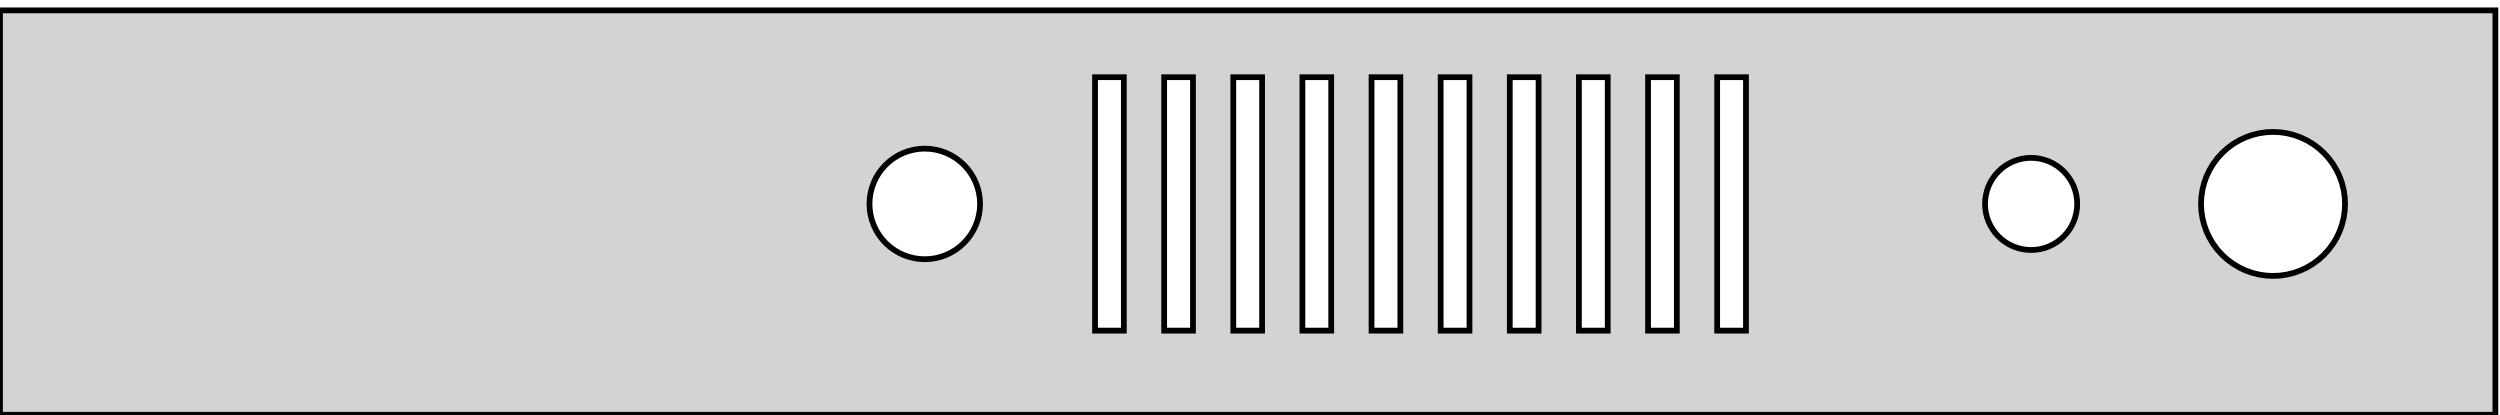
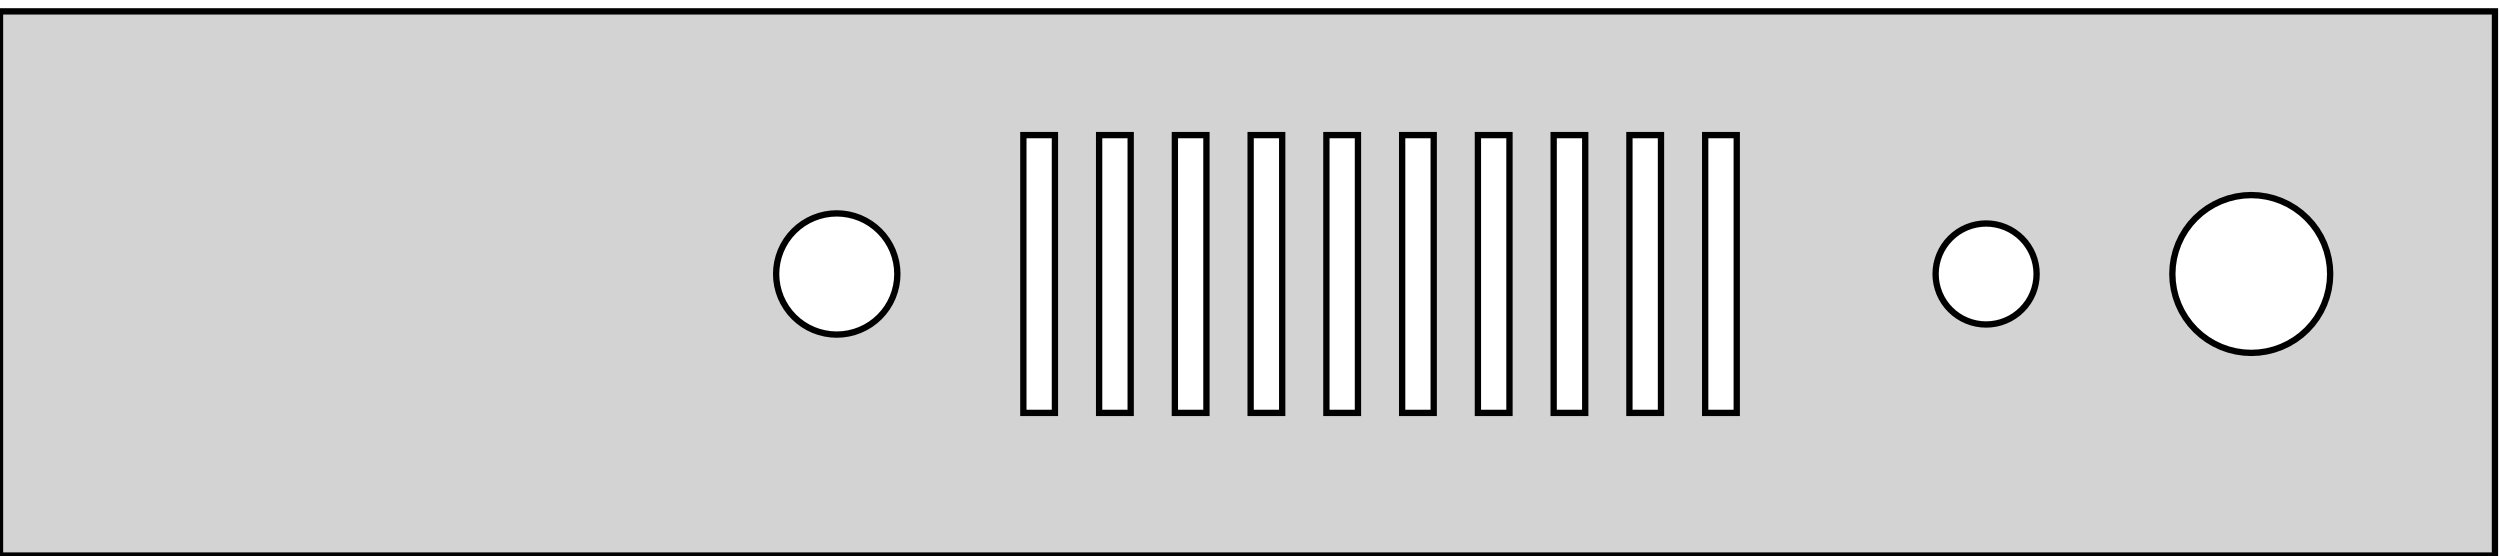
- <svg xmlns="http://www.w3.org/2000/svg" width="217mm" height="36mm" viewBox="0 -36 217 36" version="1.1">
-   <path d=" M 216.6,-35.1 L 0,-35.1 L 0,-0 L 216.6,-0 z M 149.05,-7.3 L 149.05,-29.3 L 151.55,-29.3 L 151.55,-7.3 z M 143.05,-7.3 L 143.05,-29.3 L 145.55,-29.3 L 145.55,-7.3 z M 137.05,-7.3 L 137.05,-29.3 L 139.55,-29.3 L 139.55,-7.3 z M 131.05,-7.3 L 131.05,-29.3 L 133.55,-29.3 L 133.55,-7.3 z M 125.05,-7.3 L 125.05,-29.3 L 127.55,-29.3 L 127.55,-7.3 z M 119.05,-7.3 L 119.05,-29.3 L 121.55,-29.3 L 121.55,-7.3 z M 113.05,-7.3 L 113.05,-29.3 L 115.55,-29.3 L 115.55,-7.3 z M 107.05,-7.3 L 107.05,-29.3 L 109.55,-29.3 L 109.55,-7.3 z M 101.05,-7.3 L 101.05,-29.3 L 103.55,-29.3 L 103.55,-7.3 z M 95.05,-7.3 L 95.05,-29.3 L 97.55,-29.3 L 97.55,-7.3 z M 196.687,-12.08 L 196.081,-12.17 L 195.486,-12.319 L 194.908,-12.526 L 194.354,-12.788 L 193.828,-13.103  L 193.335,-13.469 L 192.881,-13.881 L 192.469,-14.335 L 192.103,-14.828 L 191.788,-15.354 L 191.526,-15.908  L 191.319,-16.486 L 191.17,-17.081 L 191.08,-17.687 L 191.05,-18.3 L 191.08,-18.913 L 191.17,-19.519  L 191.319,-20.114 L 191.526,-20.692 L 191.788,-21.246 L 192.103,-21.772 L 192.469,-22.265 L 192.881,-22.719  L 193.335,-23.131 L 193.828,-23.497 L 194.354,-23.812 L 194.908,-24.074 L 195.486,-24.281 L 196.081,-24.43  L 196.687,-24.52 L 197.3,-24.55 L 197.913,-24.52 L 198.519,-24.43 L 199.114,-24.281 L 199.692,-24.074  L 200.246,-23.812 L 200.772,-23.497 L 201.265,-23.131 L 201.719,-22.719 L 202.131,-22.265 L 202.497,-21.772  L 202.812,-21.246 L 203.074,-20.692 L 203.281,-20.114 L 203.43,-19.519 L 203.52,-18.913 L 203.55,-18.3  L 203.52,-17.687 L 203.43,-17.081 L 203.281,-16.486 L 203.074,-15.908 L 202.812,-15.354 L 202.497,-14.828  L 202.131,-14.335 L 201.719,-13.881 L 201.265,-13.469 L 200.772,-13.103 L 200.246,-12.788 L 199.692,-12.526  L 199.114,-12.319 L 198.519,-12.17 L 197.913,-12.08 L 197.3,-12.05 z M 79.799,-13.523 L 79.334,-13.592 L 78.877,-13.707 L 78.433,-13.865 L 78.007,-14.067 L 77.603,-14.309  L 77.225,-14.589 L 76.876,-14.906 L 76.559,-15.255 L 76.279,-15.633 L 76.037,-16.037 L 75.835,-16.463  L 75.677,-16.907 L 75.562,-17.364 L 75.493,-17.829 L 75.47,-18.3 L 75.493,-18.77 L 75.562,-19.236  L 75.677,-19.693 L 75.835,-20.137 L 76.037,-20.563 L 76.279,-20.967 L 76.559,-21.345 L 76.876,-21.694  L 77.225,-22.01 L 77.603,-22.291 L 78.007,-22.533 L 78.433,-22.735 L 78.877,-22.893 L 79.334,-23.008  L 79.799,-23.077 L 80.27,-23.1 L 80.74,-23.077 L 81.206,-23.008 L 81.663,-22.893 L 82.107,-22.735  L 82.533,-22.533 L 82.937,-22.291 L 83.315,-22.01 L 83.664,-21.694 L 83.98,-21.345 L 84.261,-20.967  L 84.503,-20.563 L 84.705,-20.137 L 84.863,-19.693 L 84.978,-19.236 L 85.047,-18.77 L 85.07,-18.3  L 85.047,-17.829 L 84.978,-17.364 L 84.863,-16.907 L 84.705,-16.463 L 84.503,-16.037 L 84.261,-15.633  L 83.98,-15.255 L 83.664,-14.906 L 83.315,-14.589 L 82.937,-14.309 L 82.533,-14.067 L 82.107,-13.865  L 81.663,-13.707 L 81.206,-13.592 L 80.74,-13.523 L 80.27,-13.5 z M 175.908,-14.319 L 175.52,-14.377 L 175.139,-14.472 L 174.769,-14.604 L 174.414,-14.772 L 174.078,-14.974  L 173.762,-15.208 L 173.472,-15.472 L 173.208,-15.762 L 172.974,-16.078 L 172.772,-16.414 L 172.604,-16.769  L 172.472,-17.139 L 172.377,-17.52 L 172.319,-17.908 L 172.3,-18.3 L 172.319,-18.692 L 172.377,-19.08  L 172.472,-19.461 L 172.604,-19.831 L 172.772,-20.186 L 172.974,-20.522 L 173.208,-20.838 L 173.472,-21.128  L 173.762,-21.392 L 174.078,-21.626 L 174.414,-21.828 L 174.769,-21.995 L 175.139,-22.128 L 175.52,-22.223  L 175.908,-22.281 L 176.3,-22.3 L 176.692,-22.281 L 177.08,-22.223 L 177.461,-22.128 L 177.831,-21.995  L 178.186,-21.828 L 178.522,-21.626 L 178.838,-21.392 L 179.128,-21.128 L 179.392,-20.838 L 179.626,-20.522  L 179.828,-20.186 L 179.996,-19.831 L 180.128,-19.461 L 180.223,-19.08 L 180.281,-18.692 L 180.3,-18.3  L 180.281,-17.908 L 180.223,-17.52 L 180.128,-17.139 L 179.996,-16.769 L 179.828,-16.414 L 179.626,-16.078  L 179.392,-15.762 L 179.128,-15.472 L 178.838,-15.208 L 178.522,-14.974 L 178.186,-14.772 L 177.831,-14.604  L 177.461,-14.472 L 177.08,-14.377 L 176.692,-14.319 L 176.3,-14.3 z " stroke="black" fill="lightgray" stroke-width="0.5" />
+ <svg xmlns="http://www.w3.org/2000/svg" width="198mm" height="44mm" viewBox="0 -44 198 44" version="1.1">
+   <path d=" M 197.6,-43.1 L 0,-43.1 L 0,-0 L 197.6,-0 z M 135.05,-11.3 L 135.05,-33.3 L 137.55,-33.3 L 137.55,-11.3 z M 129.05,-11.3 L 129.05,-33.3 L 131.55,-33.3 L 131.55,-11.3 z M 123.05,-11.3 L 123.05,-33.3 L 125.55,-33.3 L 125.55,-11.3 z M 117.05,-11.3 L 117.05,-33.3 L 119.55,-33.3 L 119.55,-11.3 z M 111.05,-11.3 L 111.05,-33.3 L 113.55,-33.3 L 113.55,-11.3 z M 105.05,-11.3 L 105.05,-33.3 L 107.55,-33.3 L 107.55,-11.3 z M 99.05,-11.3 L 99.05,-33.3 L 101.55,-33.3 L 101.55,-11.3 z M 93.05,-11.3 L 93.05,-33.3 L 95.55,-33.3 L 95.55,-11.3 z M 87.05,-11.3 L 87.05,-33.3 L 89.55,-33.3 L 89.55,-11.3 z M 81.05,-11.3 L 81.05,-33.3 L 83.55,-33.3 L 83.55,-11.3 z M 177.687,-16.08 L 177.081,-16.17 L 176.486,-16.319 L 175.908,-16.526 L 175.354,-16.788 L 174.828,-17.103  L 174.335,-17.469 L 173.881,-17.881 L 173.469,-18.335 L 173.103,-18.828 L 172.788,-19.354 L 172.526,-19.908  L 172.319,-20.486 L 172.17,-21.081 L 172.08,-21.687 L 172.05,-22.3 L 172.08,-22.913 L 172.17,-23.519  L 172.319,-24.114 L 172.526,-24.692 L 172.788,-25.246 L 173.103,-25.772 L 173.469,-26.265 L 173.881,-26.719  L 174.335,-27.131 L 174.828,-27.497 L 175.354,-27.812 L 175.908,-28.074 L 176.486,-28.281 L 177.081,-28.43  L 177.687,-28.52 L 178.3,-28.55 L 178.913,-28.52 L 179.519,-28.43 L 180.114,-28.281 L 180.692,-28.074  L 181.246,-27.812 L 181.772,-27.497 L 182.265,-27.131 L 182.719,-26.719 L 183.131,-26.265 L 183.497,-25.772  L 183.812,-25.246 L 184.074,-24.692 L 184.281,-24.114 L 184.43,-23.519 L 184.52,-22.913 L 184.55,-22.3  L 184.52,-21.687 L 184.43,-21.081 L 184.281,-20.486 L 184.074,-19.908 L 183.812,-19.354 L 183.497,-18.828  L 183.131,-18.335 L 182.719,-17.881 L 182.265,-17.469 L 181.772,-17.103 L 181.246,-16.788 L 180.692,-16.526  L 180.114,-16.319 L 179.519,-16.17 L 178.913,-16.08 L 178.3,-16.05 z M 65.799,-17.523 L 65.334,-17.592 L 64.877,-17.707 L 64.433,-17.865 L 64.007,-18.067 L 63.603,-18.309  L 63.225,-18.59 L 62.876,-18.906 L 62.559,-19.255 L 62.279,-19.633 L 62.037,-20.037 L 61.835,-20.463  L 61.677,-20.907 L 61.562,-21.364 L 61.493,-21.829 L 61.47,-22.3 L 61.493,-22.77 L 61.562,-23.236  L 61.677,-23.693 L 61.835,-24.137 L 62.037,-24.563 L 62.279,-24.967 L 62.559,-25.345 L 62.876,-25.694  L 63.225,-26.01 L 63.603,-26.291 L 64.007,-26.533 L 64.433,-26.735 L 64.877,-26.893 L 65.334,-27.008  L 65.799,-27.077 L 66.27,-27.1 L 66.74,-27.077 L 67.206,-27.008 L 67.663,-26.893 L 68.107,-26.735  L 68.533,-26.533 L 68.937,-26.291 L 69.315,-26.01 L 69.664,-25.694 L 69.98,-25.345 L 70.261,-24.967  L 70.503,-24.563 L 70.705,-24.137 L 70.863,-23.693 L 70.978,-23.236 L 71.047,-22.77 L 71.07,-22.3  L 71.047,-21.829 L 70.978,-21.364 L 70.863,-20.907 L 70.705,-20.463 L 70.503,-20.037 L 70.261,-19.633  L 69.98,-19.255 L 69.664,-18.906 L 69.315,-18.59 L 68.937,-18.309 L 68.533,-18.067 L 68.107,-17.865  L 67.663,-17.707 L 67.206,-17.592 L 66.74,-17.523 L 66.27,-17.5 z M 156.908,-18.319 L 156.52,-18.377 L 156.139,-18.472 L 155.769,-18.605 L 155.414,-18.772 L 155.078,-18.974  L 154.762,-19.208 L 154.472,-19.472 L 154.208,-19.762 L 153.974,-20.078 L 153.772,-20.414 L 153.604,-20.769  L 153.472,-21.139 L 153.377,-21.52 L 153.319,-21.908 L 153.3,-22.3 L 153.319,-22.692 L 153.377,-23.08  L 153.472,-23.461 L 153.604,-23.831 L 153.772,-24.186 L 153.974,-24.522 L 154.208,-24.838 L 154.472,-25.128  L 154.762,-25.392 L 155.078,-25.626 L 155.414,-25.828 L 155.769,-25.995 L 156.139,-26.128 L 156.52,-26.223  L 156.908,-26.281 L 157.3,-26.3 L 157.692,-26.281 L 158.08,-26.223 L 158.461,-26.128 L 158.831,-25.995  L 159.186,-25.828 L 159.522,-25.626 L 159.838,-25.392 L 160.128,-25.128 L 160.392,-24.838 L 160.626,-24.522  L 160.828,-24.186 L 160.996,-23.831 L 161.128,-23.461 L 161.223,-23.08 L 161.281,-22.692 L 161.3,-22.3  L 161.281,-21.908 L 161.223,-21.52 L 161.128,-21.139 L 160.996,-20.769 L 160.828,-20.414 L 160.626,-20.078  L 160.392,-19.762 L 160.128,-19.472 L 159.838,-19.208 L 159.522,-18.974 L 159.186,-18.772 L 158.831,-18.605  L 158.461,-18.472 L 158.08,-18.377 L 157.692,-18.319 L 157.3,-18.3 z " stroke="black" fill="lightgray" stroke-width="0.5" />
</svg>
